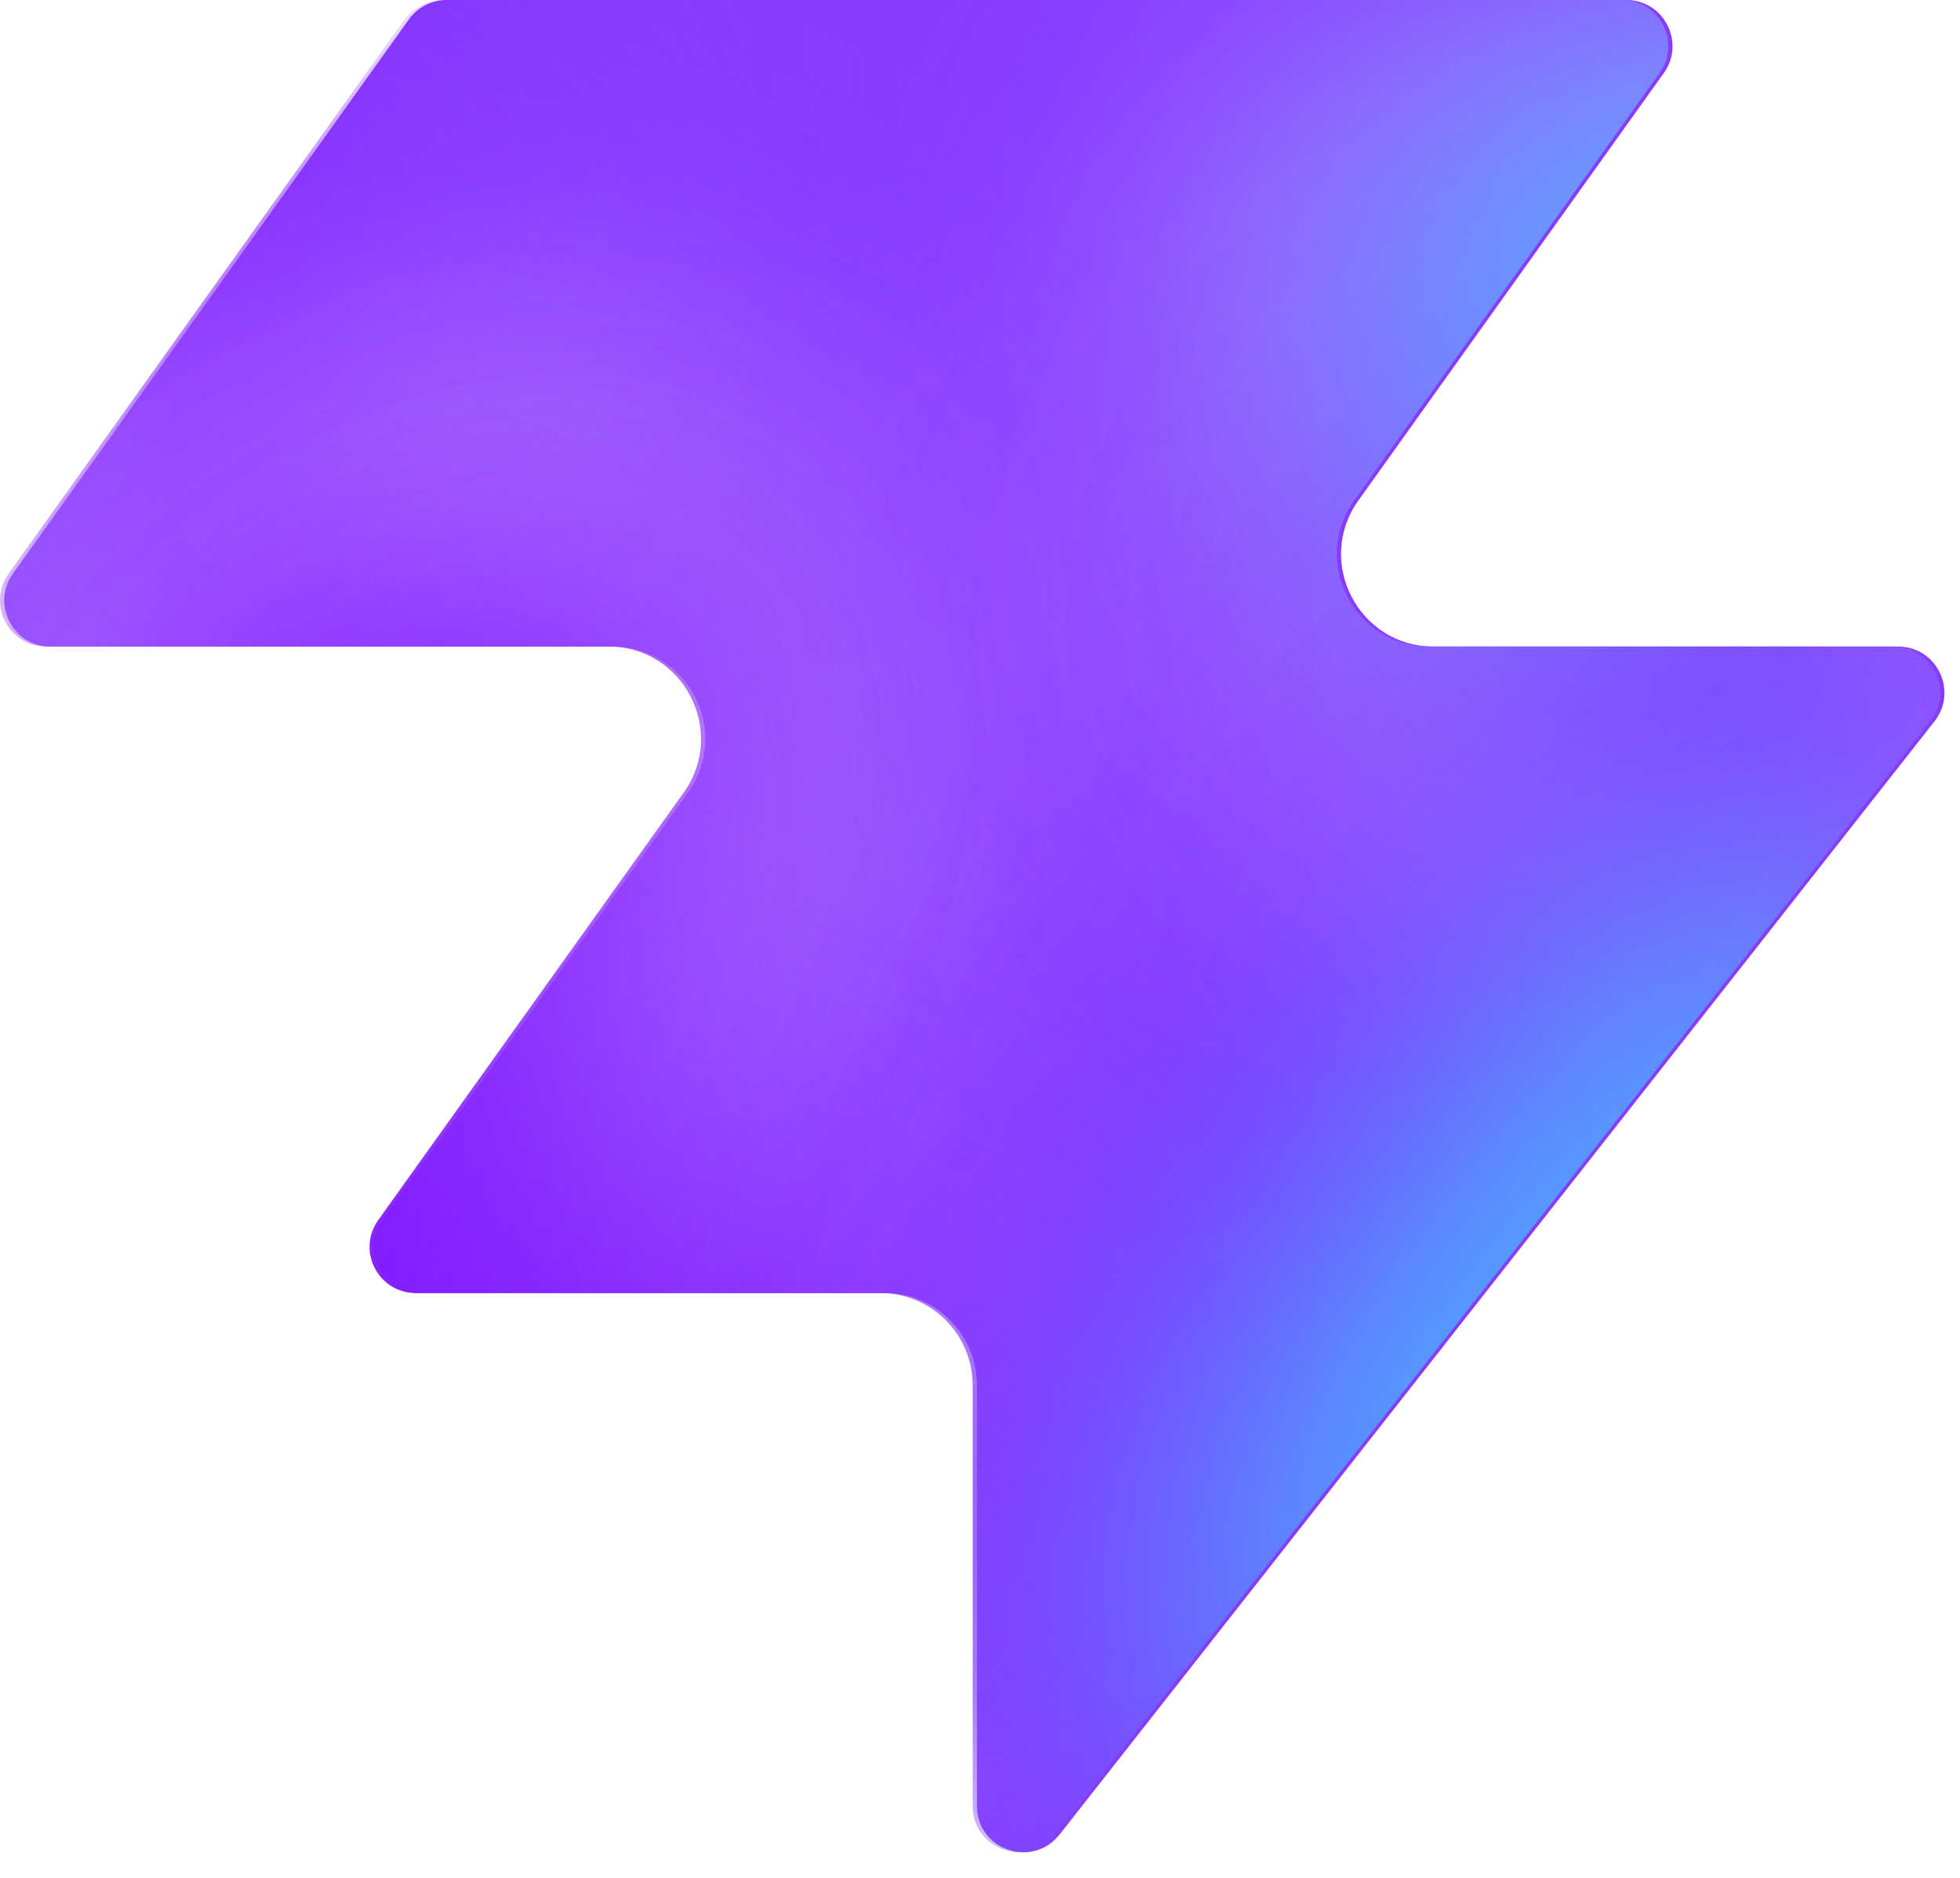
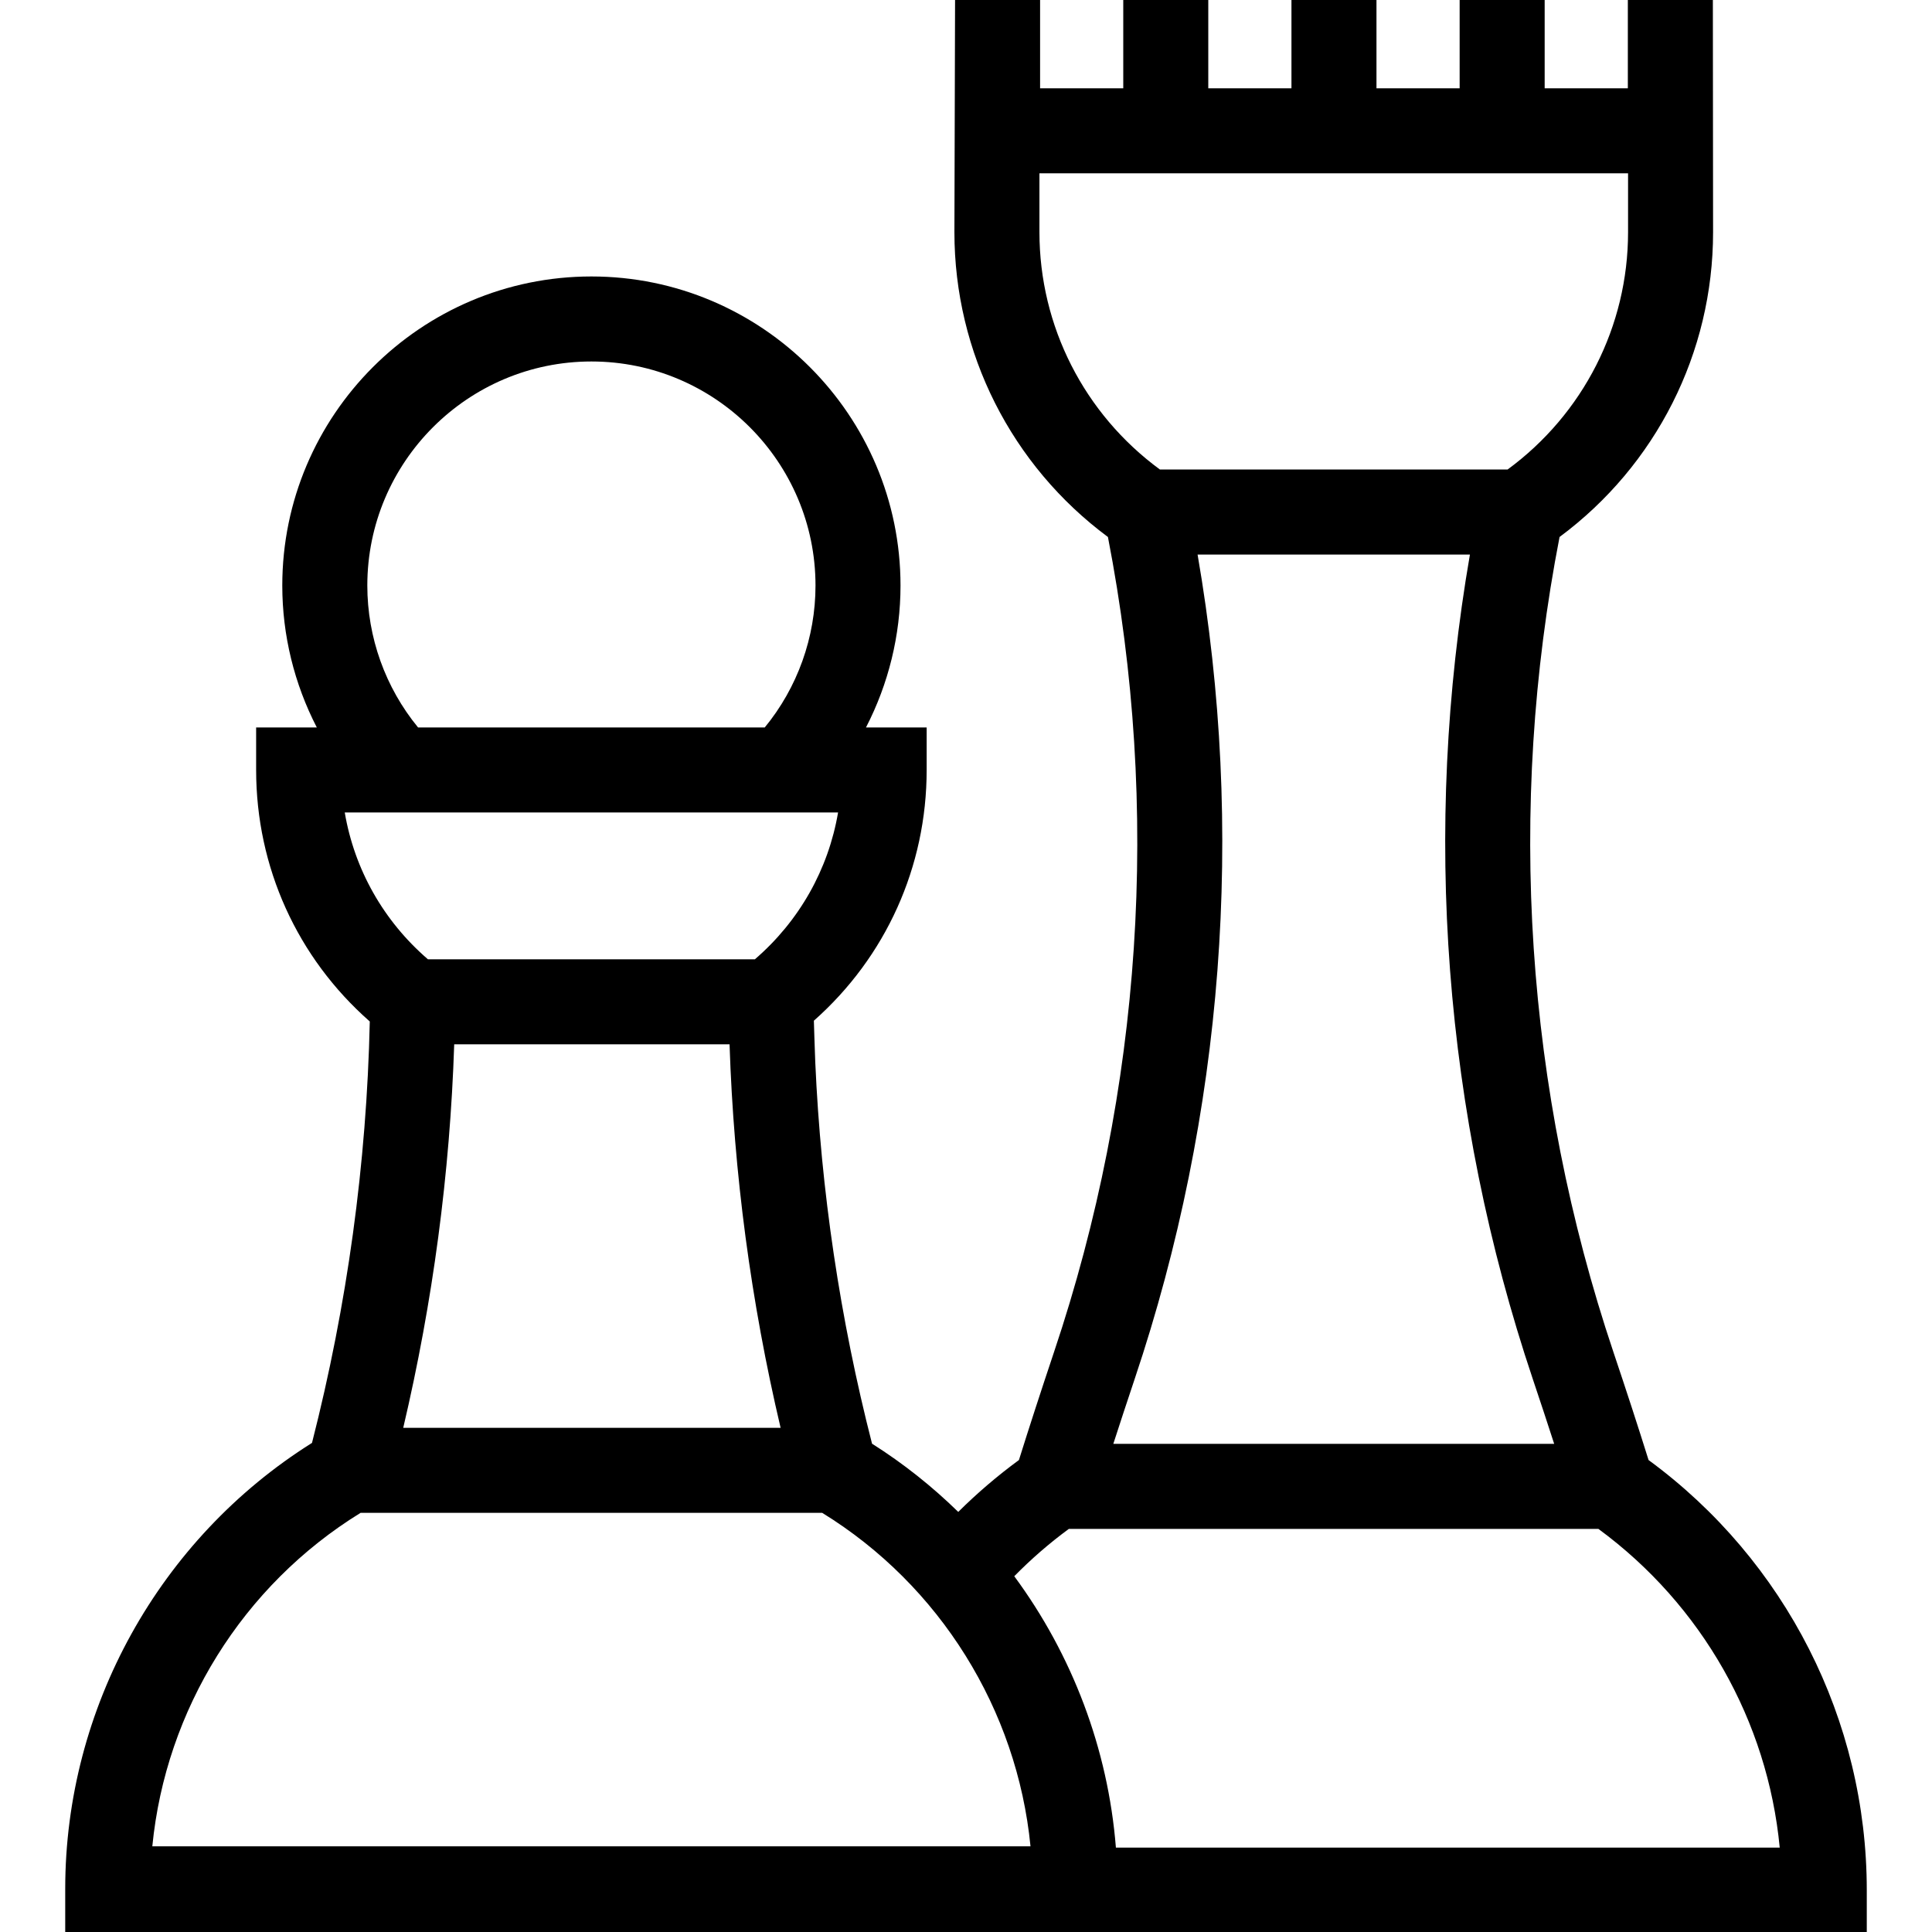
- <svg xmlns="http://www.w3.org/2000/svg" width="48" height="46" fill="none" viewBox="0 0 48 46">
-   <path fill="#863bff" d="M25.946 44.938c-.664.845-2.021.375-2.021-.698V33.937a2.26 2.26 0 0 0-2.262-2.262H10.287c-.92 0-1.456-1.04-.92-1.788l7.48-10.471c1.07-1.497 0-3.578-1.842-3.578H1.237c-.92 0-1.456-1.04-.92-1.788L10.013.474c.214-.297.556-.474.92-.474h28.894c.92 0 1.456 1.04.92 1.788l-7.48 10.471c-1.07 1.498 0 3.579 1.842 3.579h11.377c.943 0 1.473 1.088.89 1.83L25.947 44.94z" style="fill:#863bff;fill:color(display-p3 .525 .23 1);fill-opacity:1" />
-   <mask id="a" width="48" height="46" x="0" y="0" maskUnits="userSpaceOnUse" style="mask-type:alpha">
-     <path fill="#000" d="M25.842 44.938c-.664.844-2.021.375-2.021-.698V33.937a2.26 2.26 0 0 0-2.262-2.262H10.183c-.92 0-1.456-1.04-.92-1.788l7.48-10.471c1.07-1.498 0-3.579-1.842-3.579H1.133c-.92 0-1.456-1.04-.92-1.787L9.91.473c.214-.297.556-.474.92-.474h28.894c.92 0 1.456 1.04.92 1.788l-7.48 10.471c-1.07 1.498 0 3.578 1.842 3.578h11.377c.943 0 1.473 1.088.89 1.832L25.843 44.94z" style="fill:#000;fill-opacity:1" />
-   </mask>
-   <g mask="url(#a)">
-     <g filter="url(#b)">
-       <ellipse cx="5.508" cy="14.704" fill="#ede6ff" rx="5.508" ry="14.704" style="fill:#ede6ff;fill:color(display-p3 .927 .903 1);fill-opacity:1" transform="matrix(.00324 1 1 -.00324 -4.47 31.516)" />
-     </g>
-     <g filter="url(#c)">
-       <ellipse cx="10.399" cy="29.851" fill="#ede6ff" rx="10.399" ry="29.851" style="fill:#ede6ff;fill:color(display-p3 .927 .903 1);fill-opacity:1" transform="matrix(.00324 1 1 -.00324 -39.328 7.883)" />
-     </g>
-     <g filter="url(#d)">
-       <ellipse cx="5.508" cy="30.487" fill="#7e14ff" rx="5.508" ry="30.487" style="fill:#7e14ff;fill:color(display-p3 .492 .077 1);fill-opacity:1" transform="rotate(89.814 -25.913 -14.639)scale(1 -1)" />
-     </g>
-     <g filter="url(#e)">
-       <ellipse cx="5.508" cy="30.599" fill="#7e14ff" rx="5.508" ry="30.599" style="fill:#7e14ff;fill:color(display-p3 .492 .077 1);fill-opacity:1" transform="rotate(89.814 -32.644 -3.334)scale(1 -1)" />
-     </g>
-     <g filter="url(#f)">
-       <ellipse cx="5.508" cy="30.599" fill="#7e14ff" rx="5.508" ry="30.599" style="fill:#7e14ff;fill:color(display-p3 .492 .077 1);fill-opacity:1" transform="matrix(.00324 1 1 -.00324 -34.34 30.47)" />
-     </g>
-     <g filter="url(#g)">
-       <ellipse cx="14.072" cy="22.078" fill="#ede6ff" rx="14.072" ry="22.078" style="fill:#ede6ff;fill:color(display-p3 .927 .903 1);fill-opacity:1" transform="rotate(93.35 24.506 48.493)scale(-1 1)" />
-     </g>
-     <g filter="url(#h)">
-       <ellipse cx="3.47" cy="21.501" fill="#7e14ff" rx="3.47" ry="21.501" style="fill:#7e14ff;fill:color(display-p3 .492 .077 1);fill-opacity:1" transform="rotate(89.009 28.708 47.59)scale(-1 1)" />
-     </g>
-     <g filter="url(#i)">
-       <ellipse cx="3.47" cy="21.501" fill="#7e14ff" rx="3.47" ry="21.501" style="fill:#7e14ff;fill:color(display-p3 .492 .077 1);fill-opacity:1" transform="rotate(89.009 28.708 47.59)scale(-1 1)" />
-     </g>
-     <g filter="url(#j)">
-       <ellipse cx=".387" cy="8.972" fill="#7e14ff" rx="4.407" ry="29.108" style="fill:#7e14ff;fill:color(display-p3 .492 .077 1);fill-opacity:1" transform="rotate(39.51 .387 8.972)" />
-     </g>
-     <g filter="url(#k)">
-       <ellipse cx="47.523" cy="-6.092" fill="#7e14ff" rx="4.407" ry="29.108" style="fill:#7e14ff;fill:color(display-p3 .492 .077 1);fill-opacity:1" transform="rotate(37.892 47.523 -6.092)" />
-     </g>
-     <g filter="url(#l)">
-       <ellipse cx="41.412" cy="6.333" fill="#47bfff" rx="5.971" ry="9.665" style="fill:#47bfff;fill:color(display-p3 .28 .748 1);fill-opacity:1" transform="rotate(37.892 41.412 6.333)" />
-     </g>
-     <g filter="url(#m)">
-       <ellipse cx="-1.879" cy="38.332" fill="#7e14ff" rx="4.407" ry="29.108" style="fill:#7e14ff;fill:color(display-p3 .492 .077 1);fill-opacity:1" transform="rotate(37.892 -1.88 38.332)" />
-     </g>
-     <g filter="url(#n)">
-       <ellipse cx="-1.879" cy="38.332" fill="#7e14ff" rx="4.407" ry="29.108" style="fill:#7e14ff;fill:color(display-p3 .492 .077 1);fill-opacity:1" transform="rotate(37.892 -1.88 38.332)" />
-     </g>
-     <g filter="url(#o)">
-       <ellipse cx="35.651" cy="29.907" fill="#7e14ff" rx="4.407" ry="29.108" style="fill:#7e14ff;fill:color(display-p3 .492 .077 1);fill-opacity:1" transform="rotate(37.892 35.651 29.907)" />
-     </g>
-     <g filter="url(#p)">
-       <ellipse cx="38.418" cy="32.4" fill="#47bfff" rx="5.971" ry="15.297" style="fill:#47bfff;fill:color(display-p3 .28 .748 1);fill-opacity:1" transform="rotate(37.892 38.418 32.4)" />
-     </g>
-   </g>
-   <defs>
-     <filter id="b" width="60.045" height="41.654" x="-19.77" y="16.149" color-interpolation-filters="sRGB" filterUnits="userSpaceOnUse">
-       <feFlood flood-opacity="0" result="BackgroundImageFix" />
-       <feBlend in="SourceGraphic" in2="BackgroundImageFix" result="shape" />
-       <feGaussianBlur result="effect1_foregroundBlur_2002_17158" stdDeviation="7.659" />
-     </filter>
-     <filter id="c" width="90.34" height="51.437" x="-54.613" y="-7.533" color-interpolation-filters="sRGB" filterUnits="userSpaceOnUse">
-       <feFlood flood-opacity="0" result="BackgroundImageFix" />
-       <feBlend in="SourceGraphic" in2="BackgroundImageFix" result="shape" />
-       <feGaussianBlur result="effect1_foregroundBlur_2002_17158" stdDeviation="7.659" />
-     </filter>
-     <filter id="d" width="79.355" height="29.4" x="-49.64" y="2.03" color-interpolation-filters="sRGB" filterUnits="userSpaceOnUse">
-       <feFlood flood-opacity="0" result="BackgroundImageFix" />
-       <feBlend in="SourceGraphic" in2="BackgroundImageFix" result="shape" />
-       <feGaussianBlur result="effect1_foregroundBlur_2002_17158" stdDeviation="4.596" />
-     </filter>
-     <filter id="e" width="79.579" height="29.4" x="-45.045" y="20.029" color-interpolation-filters="sRGB" filterUnits="userSpaceOnUse">
-       <feFlood flood-opacity="0" result="BackgroundImageFix" />
-       <feBlend in="SourceGraphic" in2="BackgroundImageFix" result="shape" />
-       <feGaussianBlur result="effect1_foregroundBlur_2002_17158" stdDeviation="4.596" />
-     </filter>
-     <filter id="f" width="79.579" height="29.4" x="-43.513" y="21.178" color-interpolation-filters="sRGB" filterUnits="userSpaceOnUse">
-       <feFlood flood-opacity="0" result="BackgroundImageFix" />
-       <feBlend in="SourceGraphic" in2="BackgroundImageFix" result="shape" />
-       <feGaussianBlur result="effect1_foregroundBlur_2002_17158" stdDeviation="4.596" />
-     </filter>
-     <filter id="g" width="74.749" height="58.852" x="15.756" y="-17.901" color-interpolation-filters="sRGB" filterUnits="userSpaceOnUse">
-       <feFlood flood-opacity="0" result="BackgroundImageFix" />
-       <feBlend in="SourceGraphic" in2="BackgroundImageFix" result="shape" />
-       <feGaussianBlur result="effect1_foregroundBlur_2002_17158" stdDeviation="7.659" />
-     </filter>
-     <filter id="h" width="61.377" height="25.362" x="23.548" y="2.284" color-interpolation-filters="sRGB" filterUnits="userSpaceOnUse">
-       <feFlood flood-opacity="0" result="BackgroundImageFix" />
-       <feBlend in="SourceGraphic" in2="BackgroundImageFix" result="shape" />
-       <feGaussianBlur result="effect1_foregroundBlur_2002_17158" stdDeviation="4.596" />
-     </filter>
-     <filter id="i" width="61.377" height="25.362" x="23.548" y="2.284" color-interpolation-filters="sRGB" filterUnits="userSpaceOnUse">
-       <feFlood flood-opacity="0" result="BackgroundImageFix" />
-       <feBlend in="SourceGraphic" in2="BackgroundImageFix" result="shape" />
-       <feGaussianBlur result="effect1_foregroundBlur_2002_17158" stdDeviation="4.596" />
-     </filter>
-     <filter id="j" width="56.045" height="63.649" x="-27.636" y="-22.853" color-interpolation-filters="sRGB" filterUnits="userSpaceOnUse">
-       <feFlood flood-opacity="0" result="BackgroundImageFix" />
-       <feBlend in="SourceGraphic" in2="BackgroundImageFix" result="shape" />
-       <feGaussianBlur result="effect1_foregroundBlur_2002_17158" stdDeviation="4.596" />
-     </filter>
-     <filter id="k" width="54.814" height="64.646" x="20.116" y="-38.415" color-interpolation-filters="sRGB" filterUnits="userSpaceOnUse">
-       <feFlood flood-opacity="0" result="BackgroundImageFix" />
-       <feBlend in="SourceGraphic" in2="BackgroundImageFix" result="shape" />
-       <feGaussianBlur result="effect1_foregroundBlur_2002_17158" stdDeviation="4.596" />
-     </filter>
-     <filter id="l" width="33.541" height="35.313" x="24.641" y="-11.323" color-interpolation-filters="sRGB" filterUnits="userSpaceOnUse">
-       <feFlood flood-opacity="0" result="BackgroundImageFix" />
-       <feBlend in="SourceGraphic" in2="BackgroundImageFix" result="shape" />
-       <feGaussianBlur result="effect1_foregroundBlur_2002_17158" stdDeviation="4.596" />
-     </filter>
-     <filter id="m" width="54.814" height="64.646" x="-29.286" y="6.009" color-interpolation-filters="sRGB" filterUnits="userSpaceOnUse">
-       <feFlood flood-opacity="0" result="BackgroundImageFix" />
-       <feBlend in="SourceGraphic" in2="BackgroundImageFix" result="shape" />
-       <feGaussianBlur result="effect1_foregroundBlur_2002_17158" stdDeviation="4.596" />
-     </filter>
-     <filter id="n" width="54.814" height="64.646" x="-29.286" y="6.009" color-interpolation-filters="sRGB" filterUnits="userSpaceOnUse">
-       <feFlood flood-opacity="0" result="BackgroundImageFix" />
-       <feBlend in="SourceGraphic" in2="BackgroundImageFix" result="shape" />
-       <feGaussianBlur result="effect1_foregroundBlur_2002_17158" stdDeviation="4.596" />
-     </filter>
-     <filter id="o" width="54.814" height="64.646" x="8.244" y="-2.416" color-interpolation-filters="sRGB" filterUnits="userSpaceOnUse">
-       <feFlood flood-opacity="0" result="BackgroundImageFix" />
-       <feBlend in="SourceGraphic" in2="BackgroundImageFix" result="shape" />
-       <feGaussianBlur result="effect1_foregroundBlur_2002_17158" stdDeviation="4.596" />
-     </filter>
-     <filter id="p" width="39.409" height="43.623" x="18.713" y="10.588" color-interpolation-filters="sRGB" filterUnits="userSpaceOnUse">
-       <feFlood flood-opacity="0" result="BackgroundImageFix" />
-       <feBlend in="SourceGraphic" in2="BackgroundImageFix" result="shape" />
-       <feGaussianBlur result="effect1_foregroundBlur_2002_17158" stdDeviation="4.596" />
-     </filter>
-   </defs>
+ <svg xmlns="http://www.w3.org/2000/svg" fill="#000000" height="800px" width="800px" version="1.1" id="Capa_1" viewBox="0 0 295.402 295.402" xml:space="preserve">
+   <path d="M252.065,223.24c-1.604-5.124-3.409-10.666-5.374-16.507c-13.465-40.099-16.301-83.132-8.235-124.628  c14.749-10.941,23.473-28.162,23.473-46.603L261.896,0h-13v13.503h-12.717V0h-13v13.503h-12.716V0h-13v13.503h-12.717V0h-13v13.503  h-12.717V0h-13l-0.1,35.503c0,18.44,8.724,35.661,23.473,46.603c8.067,41.503,5.228,84.535-8.247,124.633  c-1.991,5.947-3.792,11.486-5.362,16.501c-3.285,2.408-6.386,5.061-9.276,7.931c-3.985-3.894-8.39-7.402-13.182-10.431  c-4.897-19.104-7.811-38.691-8.681-58.331c-0.073-1.645-0.213-6.344-0.213-6.344c11-9.738,17.245-23.53,17.245-38.336v-6.5h-9.278  c3.441-6.66,5.28-14.101,5.28-21.695c0-26.061-21.202-47.263-47.263-47.263c-26.062,0-47.264,21.202-47.264,47.263  c0,7.594,1.839,15.036,5.28,21.695h-9.278v6.5c0,14.877,6.292,28.712,17.377,38.455c-0.478,21.693-3.449,43.354-8.836,64.435  C24.361,235.28,9.972,261.152,9.972,288.801v6.601H285.43v-6.399C285.43,263.009,272.999,238.595,252.065,223.24z M158.93,35.503v-9  h90v9c0,14.383-6.859,27.799-18.419,36.286h-53.161C165.789,63.302,158.93,49.886,158.93,35.503z M183.109,84.789h41.642  c-7.293,42.096-4.005,85.517,9.619,126.086c1.148,3.414,2.237,6.714,3.264,9.892h-67.409c1.015-3.143,2.103-6.447,3.257-9.894  C187.11,170.313,190.402,126.892,183.109,84.789z M69.448,159.673h42.1c0.652,19.71,3.269,39.388,7.806,58.64H61.654  C66.185,199.063,68.8,179.392,69.448,159.673z M56.163,89.533c0-18.893,15.371-34.263,34.264-34.263  c18.893,0,34.263,15.37,34.263,34.263c0,7.916-2.756,15.6-7.76,21.695H63.923C58.919,105.133,56.163,97.449,56.163,89.533z   M52.712,124.229h75.428c-1.481,8.696-5.922,16.587-12.713,22.444h-50C58.634,140.815,54.192,132.929,52.712,124.229z   M55.134,231.313h70.579c18.022,11.092,29.807,30.117,31.85,50.988H23.289C25.33,261.42,37.109,242.408,55.134,231.313z   M170.621,282.503c-1.201-15.127-6.687-29.497-15.54-41.499c2.586-2.632,5.376-5.055,8.348-7.238h80.962  c15.825,11.621,25.881,29.379,27.729,48.736H170.621z" />
</svg>
